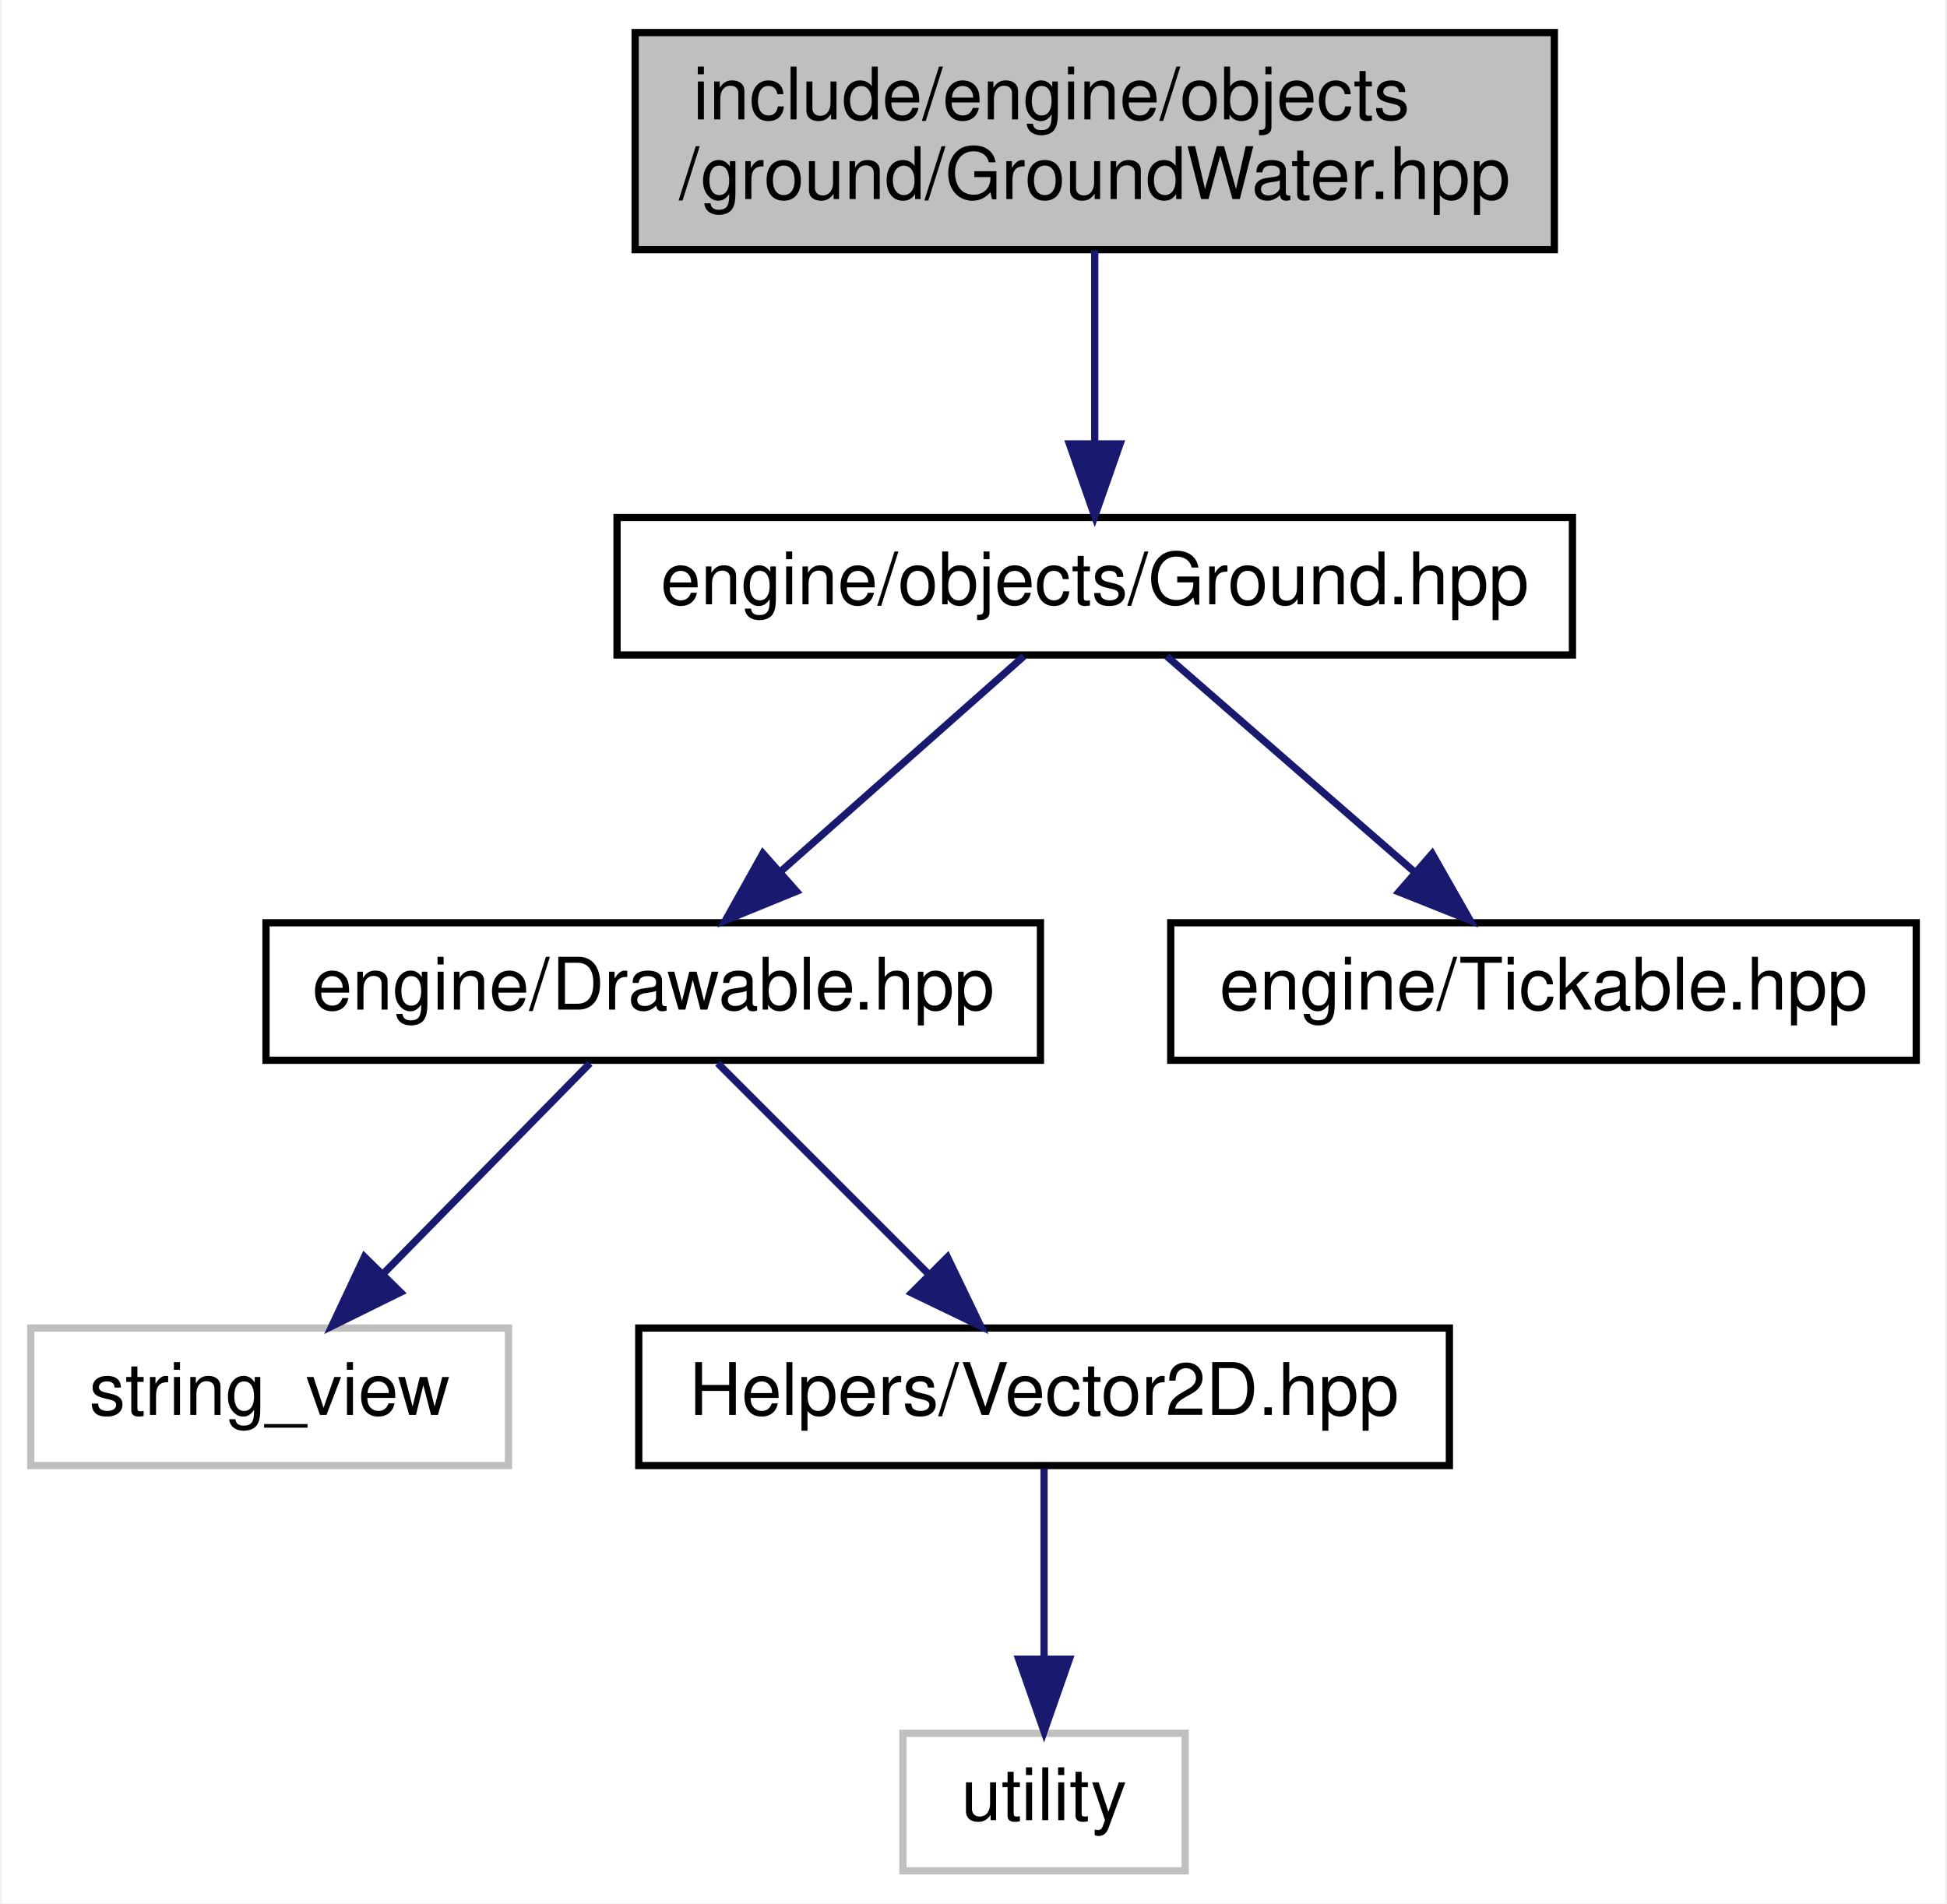
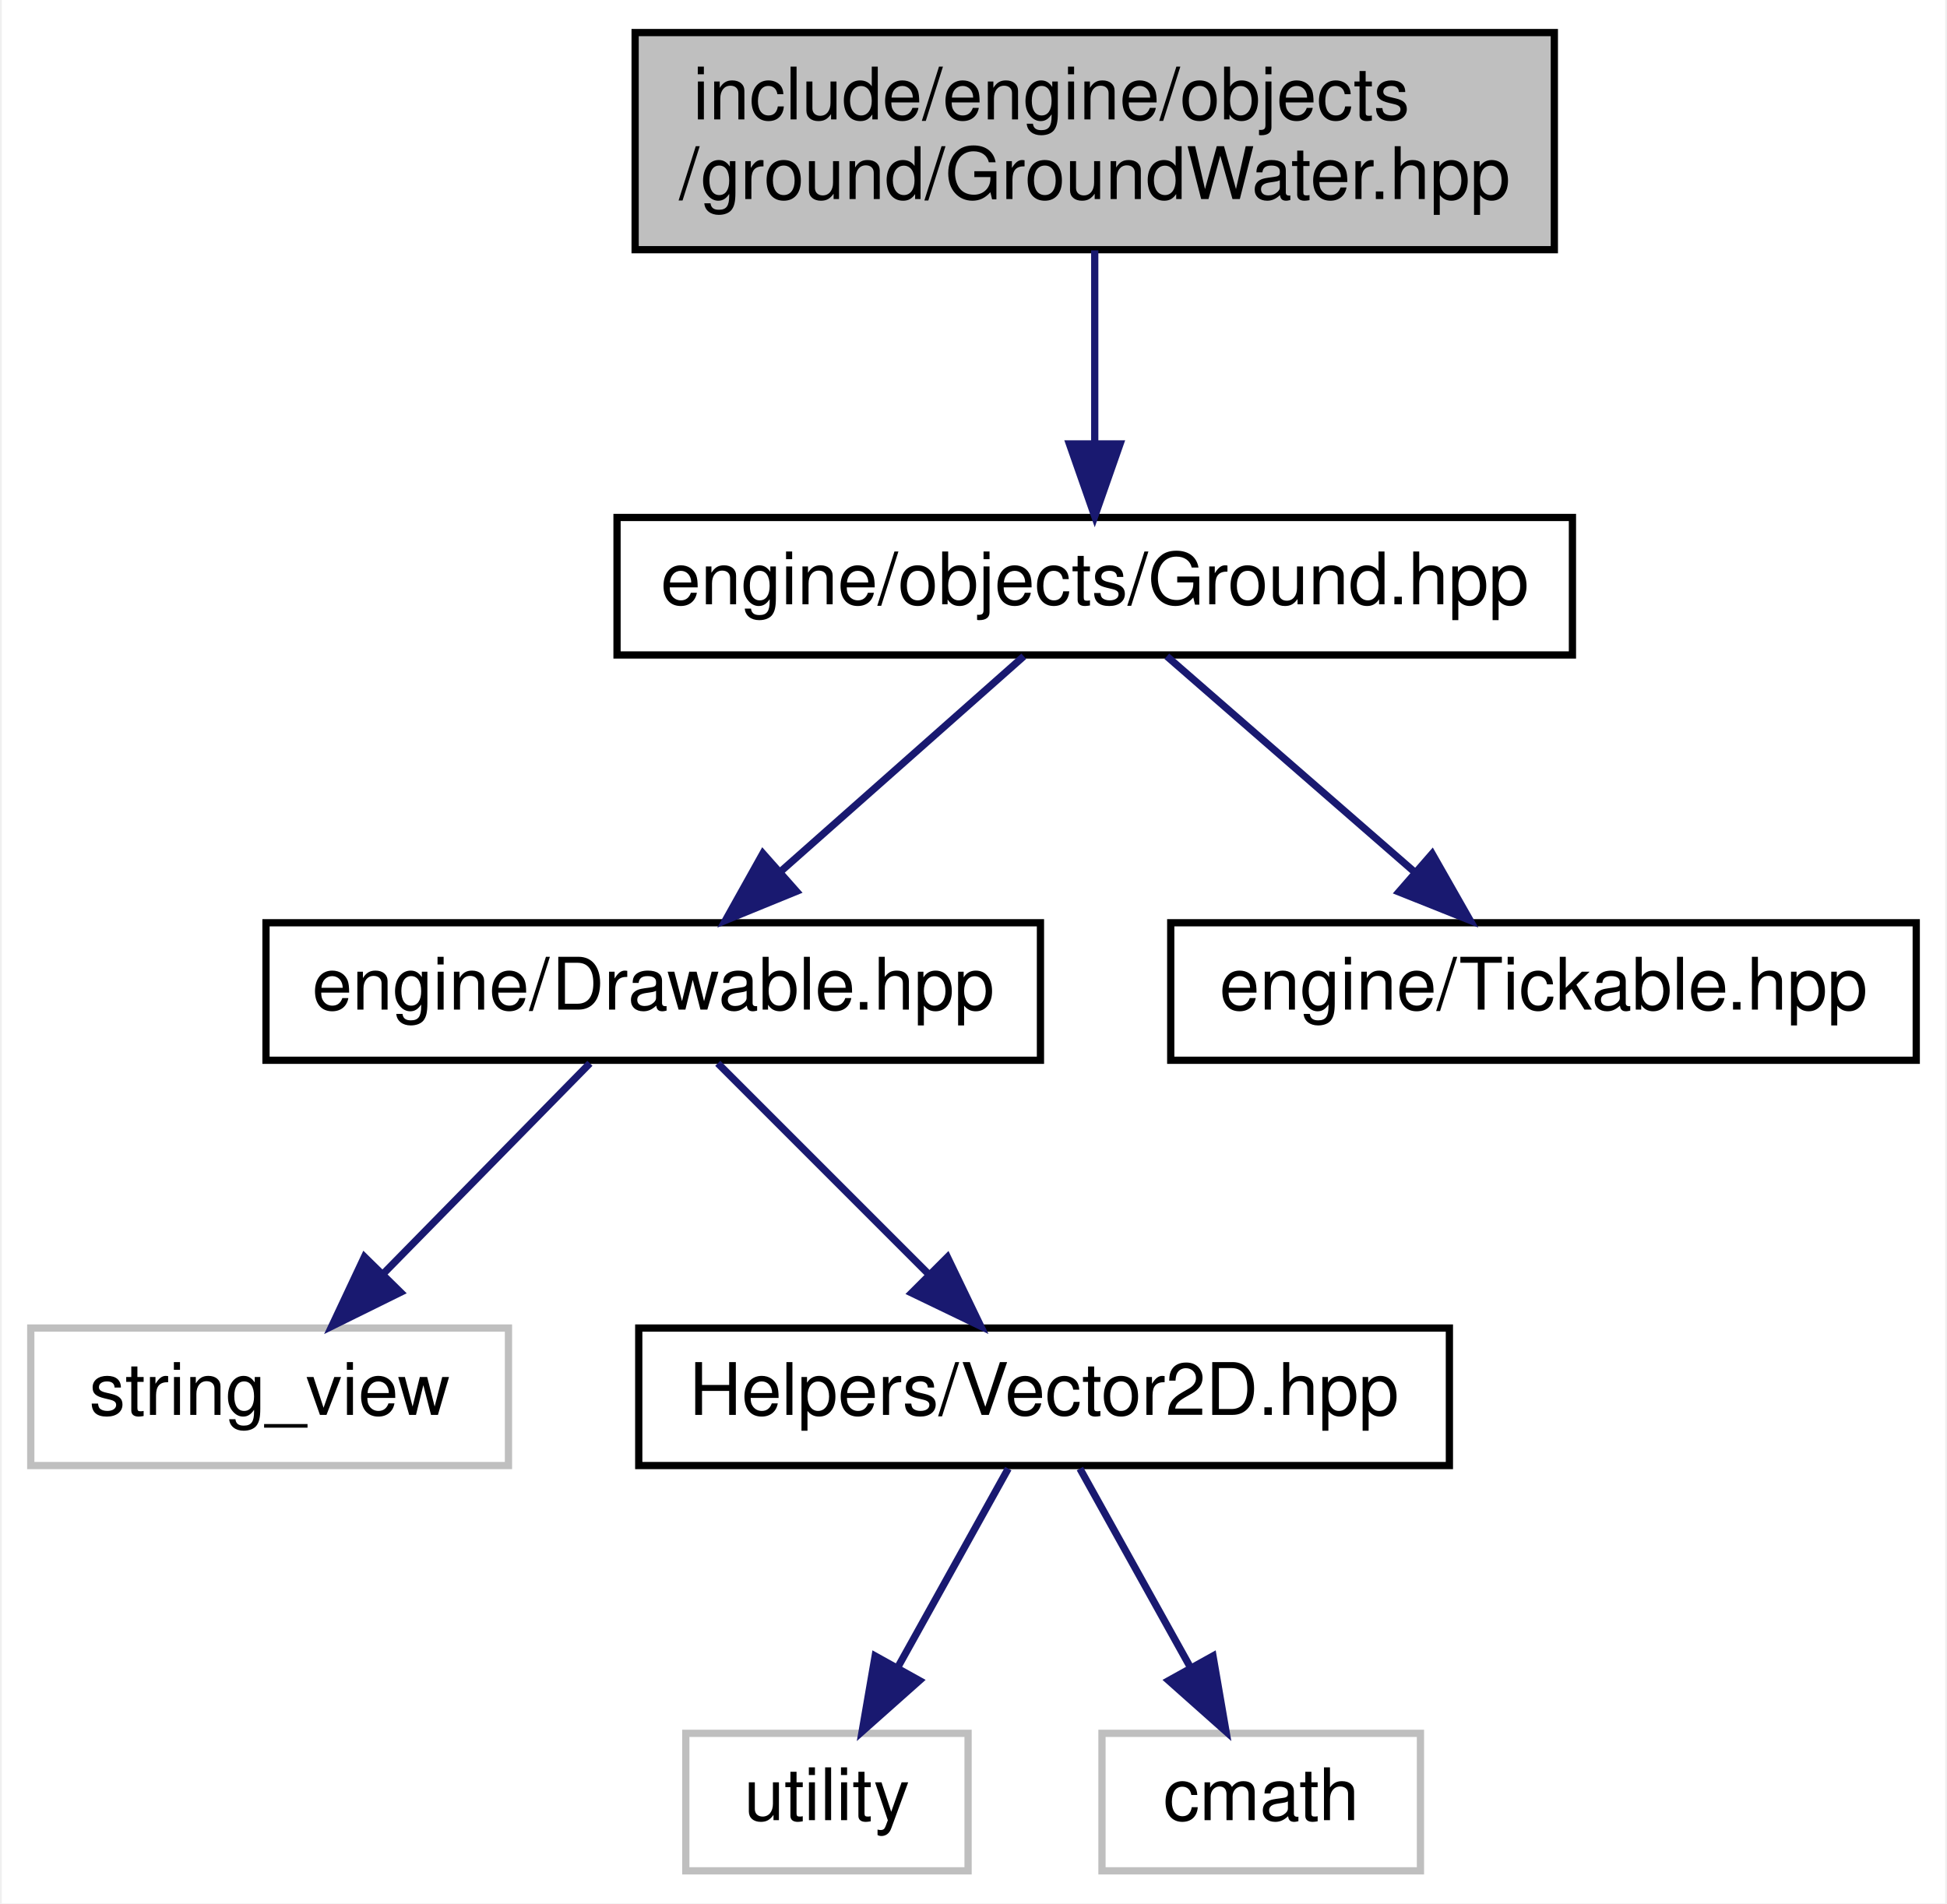
<svg xmlns="http://www.w3.org/2000/svg" xmlns:xlink="http://www.w3.org/1999/xlink" width="269pt" height="263pt" viewBox="0.00 0.00 268.50 263.00">
  <g id="graph0" class="graph" transform="scale(1 1) rotate(0) translate(4 259)">
    <polygon fill="white" stroke="transparent" points="-4,4 -4,-259 264.5,-259 264.5,4 -4,4" />
    <g id="node1" class="node">
      <g id="a_node1">
        <a xlink:title=" ">
          <polygon fill="#bfbfbf" stroke="black" points="83.5,-224.5 83.5,-254.5 210.5,-254.5 210.5,-224.5 83.5,-224.5" />
          <text text-anchor="start" x="91.5" y="-242.5" font-family="Helvetica,sans-Serif" font-size="10.00">include/engine/objects</text>
          <text text-anchor="middle" x="147" y="-231.5" font-family="Helvetica,sans-Serif" font-size="10.00">/ground/GroundWater.hpp</text>
        </a>
      </g>
    </g>
    <g id="node2" class="node">
      <g id="a_node2">
        <a xlink:href="_ground_8hpp.html" target="_top" xlink:title=" ">
          <polygon fill="white" stroke="black" points="81,-168.5 81,-187.5 213,-187.5 213,-168.5 81,-168.5" />
          <text text-anchor="middle" x="147" y="-175.5" font-family="Helvetica,sans-Serif" font-size="10.00">engine/objects/Ground.hpp</text>
        </a>
      </g>
    </g>
    <g id="edge1" class="edge">
      <path fill="none" stroke="midnightblue" d="M147,-224.4C147,-216.47 147,-206.46 147,-197.86" />
      <polygon fill="midnightblue" stroke="midnightblue" points="150.5,-197.66 147,-187.66 143.5,-197.66 150.5,-197.66" />
    </g>
    <g id="node3" class="node">
      <g id="a_node3">
        <a xlink:href="_drawable_8hpp.html" target="_top" xlink:title=" ">
          <polygon fill="white" stroke="black" points="32.5,-112.5 32.5,-131.5 139.5,-131.5 139.5,-112.5 32.5,-112.5" />
          <text text-anchor="middle" x="86" y="-119.5" font-family="Helvetica,sans-Serif" font-size="10.00">engine/Drawable.hpp</text>
        </a>
      </g>
    </g>
    <g id="edge2" class="edge">
      <path fill="none" stroke="midnightblue" d="M137.2,-168.32C128.18,-160.34 114.59,-148.31 103.68,-138.65" />
      <polygon fill="midnightblue" stroke="midnightblue" points="105.79,-135.84 95.98,-131.83 101.15,-141.08 105.79,-135.84" />
    </g>
-     <g id="node7" class="node">
-       <g id="a_node7">
+     <g id="node8" class="node">
+       <g id="a_node8">
        <a xlink:href="_tickable_8hpp.html" target="_top" xlink:title=" ">
          <polygon fill="white" stroke="black" points="157.5,-112.5 157.5,-131.5 260.5,-131.5 260.5,-112.5 157.5,-112.5" />
          <text text-anchor="middle" x="209" y="-119.5" font-family="Helvetica,sans-Serif" font-size="10.00">engine/Tickable.hpp</text>
        </a>
      </g>
    </g>
-     <g id="edge6" class="edge">
+     <g id="edge7" class="edge">
      <path fill="none" stroke="midnightblue" d="M156.96,-168.32C166.13,-160.34 179.94,-148.31 191.03,-138.65" />
      <polygon fill="midnightblue" stroke="midnightblue" points="193.62,-141.04 198.86,-131.83 189.02,-135.76 193.62,-141.04" />
    </g>
    <g id="node4" class="node">
      <g id="a_node4">
        <a xlink:title=" ">
          <polygon fill="white" stroke="#bfbfbf" points="0,-56.5 0,-75.5 66,-75.5 66,-56.5 0,-56.5" />
          <text text-anchor="middle" x="33" y="-63.5" font-family="Helvetica,sans-Serif" font-size="10.00">string_view</text>
        </a>
      </g>
    </g>
    <g id="edge3" class="edge">
      <path fill="none" stroke="midnightblue" d="M77.25,-112.08C69.53,-104.22 58.1,-92.57 48.78,-83.08" />
      <polygon fill="midnightblue" stroke="midnightblue" points="51.09,-80.44 41.59,-75.75 46.1,-85.34 51.09,-80.44" />
    </g>
    <g id="node5" class="node">
      <g id="a_node5">
        <a xlink:href="_vector2_d_8hpp.html" target="_top" xlink:title=" ">
          <polygon fill="white" stroke="black" points="84,-56.5 84,-75.5 196,-75.5 196,-56.5 84,-56.5" />
          <text text-anchor="middle" x="140" y="-63.5" font-family="Helvetica,sans-Serif" font-size="10.00">Helpers/Vector2D.hpp</text>
        </a>
      </g>
    </g>
    <g id="edge4" class="edge">
      <path fill="none" stroke="midnightblue" d="M94.92,-112.08C102.78,-104.22 114.43,-92.57 123.92,-83.08" />
      <polygon fill="midnightblue" stroke="midnightblue" points="126.65,-85.3 131.25,-75.75 121.7,-80.35 126.65,-85.3" />
    </g>
    <g id="node6" class="node">
      <g id="a_node6">
        <a xlink:title=" ">
-           <polygon fill="white" stroke="#bfbfbf" points="120.5,-0.5 120.5,-19.5 159.5,-19.5 159.5,-0.5 120.5,-0.5" />
-           <text text-anchor="middle" x="140" y="-7.5" font-family="Helvetica,sans-Serif" font-size="10.00">utility</text>
+           <polygon fill="white" stroke="#bfbfbf" points="90.5,-0.5 90.5,-19.5 129.5,-19.5 129.5,-0.5 90.5,-0.5" />
+           <text text-anchor="middle" x="110" y="-7.5" font-family="Helvetica,sans-Serif" font-size="10.00">utility</text>
        </a>
      </g>
    </g>
    <g id="edge5" class="edge">
-       <path fill="none" stroke="midnightblue" d="M140,-56.08C140,-49.01 140,-38.86 140,-29.99" />
-       <polygon fill="midnightblue" stroke="midnightblue" points="143.5,-29.75 140,-19.75 136.5,-29.75 143.5,-29.75" />
+       <path fill="none" stroke="midnightblue" d="M135.05,-56.08C130.9,-48.61 124.85,-37.72 119.73,-28.52" />
+       <polygon fill="midnightblue" stroke="midnightblue" points="122.78,-26.79 114.86,-19.75 116.66,-30.19 122.78,-26.79" />
+     </g>
+     <g id="node7" class="node">
+       <g id="a_node7">
+         <a xlink:title=" ">
+           <polygon fill="white" stroke="#bfbfbf" points="148,-0.5 148,-19.5 192,-19.5 192,-0.5 148,-0.5" />
+           <text text-anchor="middle" x="170" y="-7.5" font-family="Helvetica,sans-Serif" font-size="10.00">cmath</text>
+         </a>
+       </g>
+     </g>
+     <g id="edge6" class="edge">
+       <path fill="none" stroke="midnightblue" d="M144.95,-56.08C149.1,-48.61 155.15,-37.72 160.27,-28.52" />
+       <polygon fill="midnightblue" stroke="midnightblue" points="163.34,-30.19 165.14,-19.75 157.22,-26.79 163.34,-30.19" />
    </g>
  </g>
</svg>
